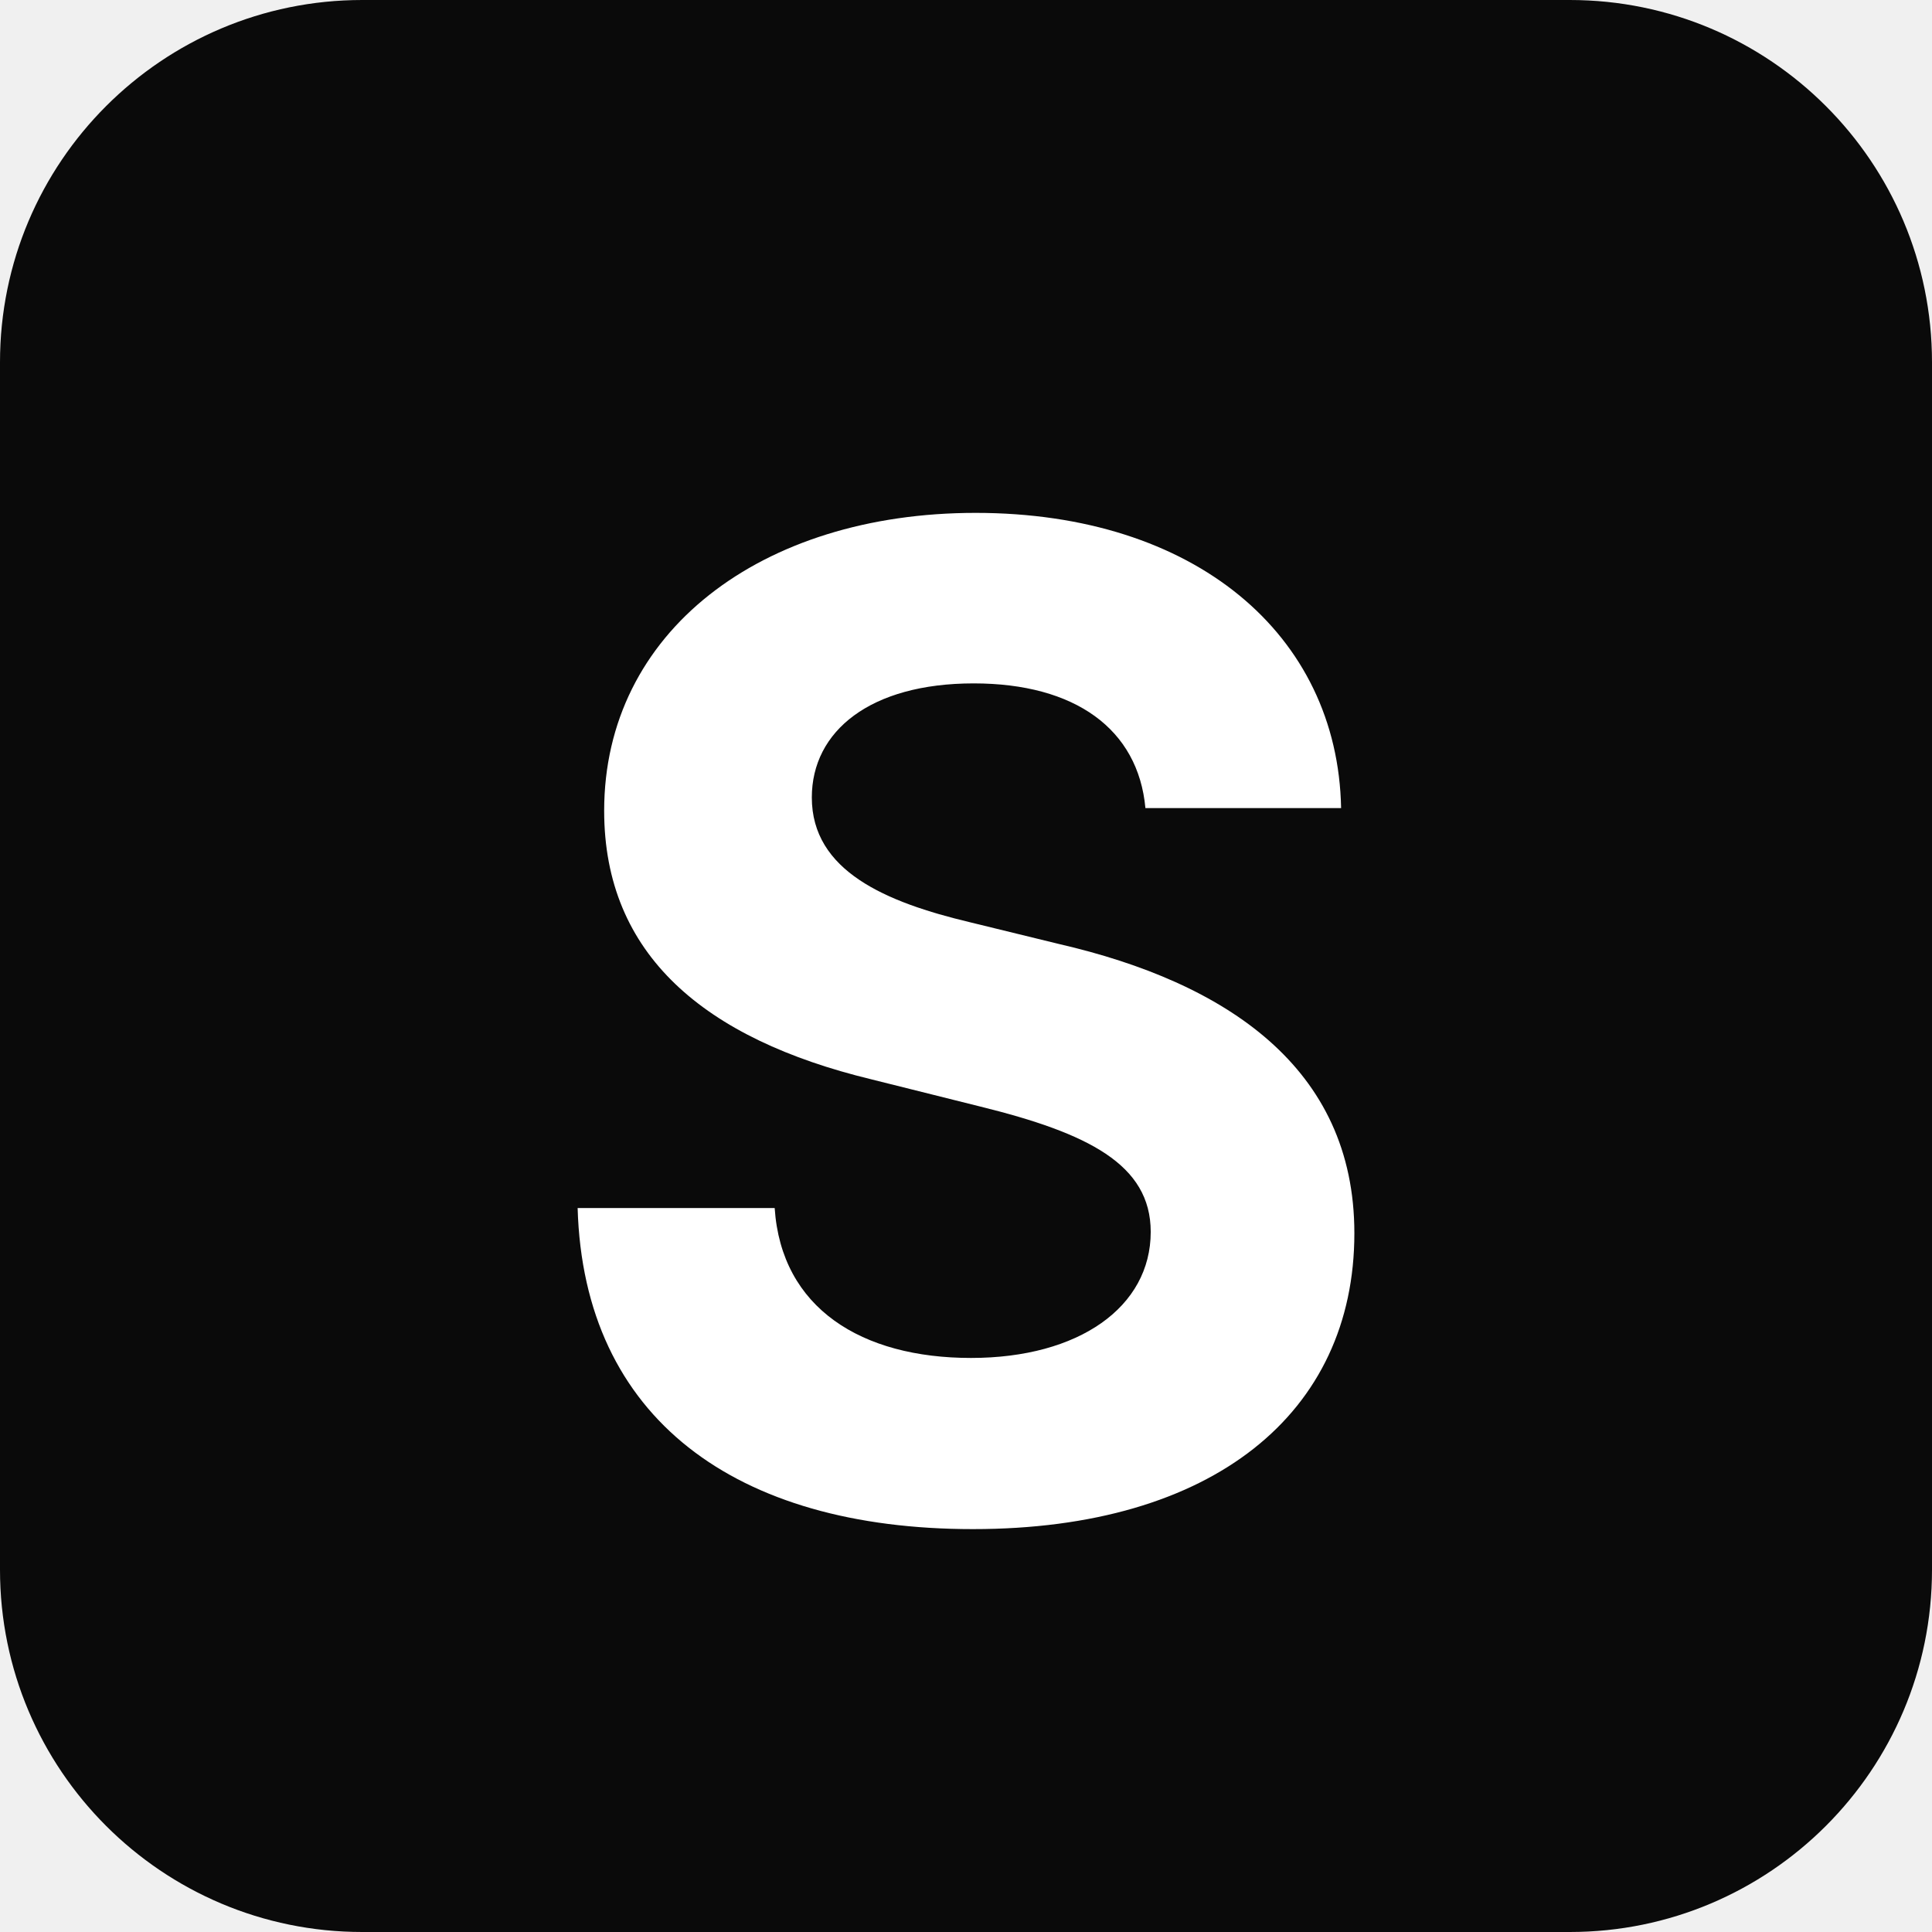
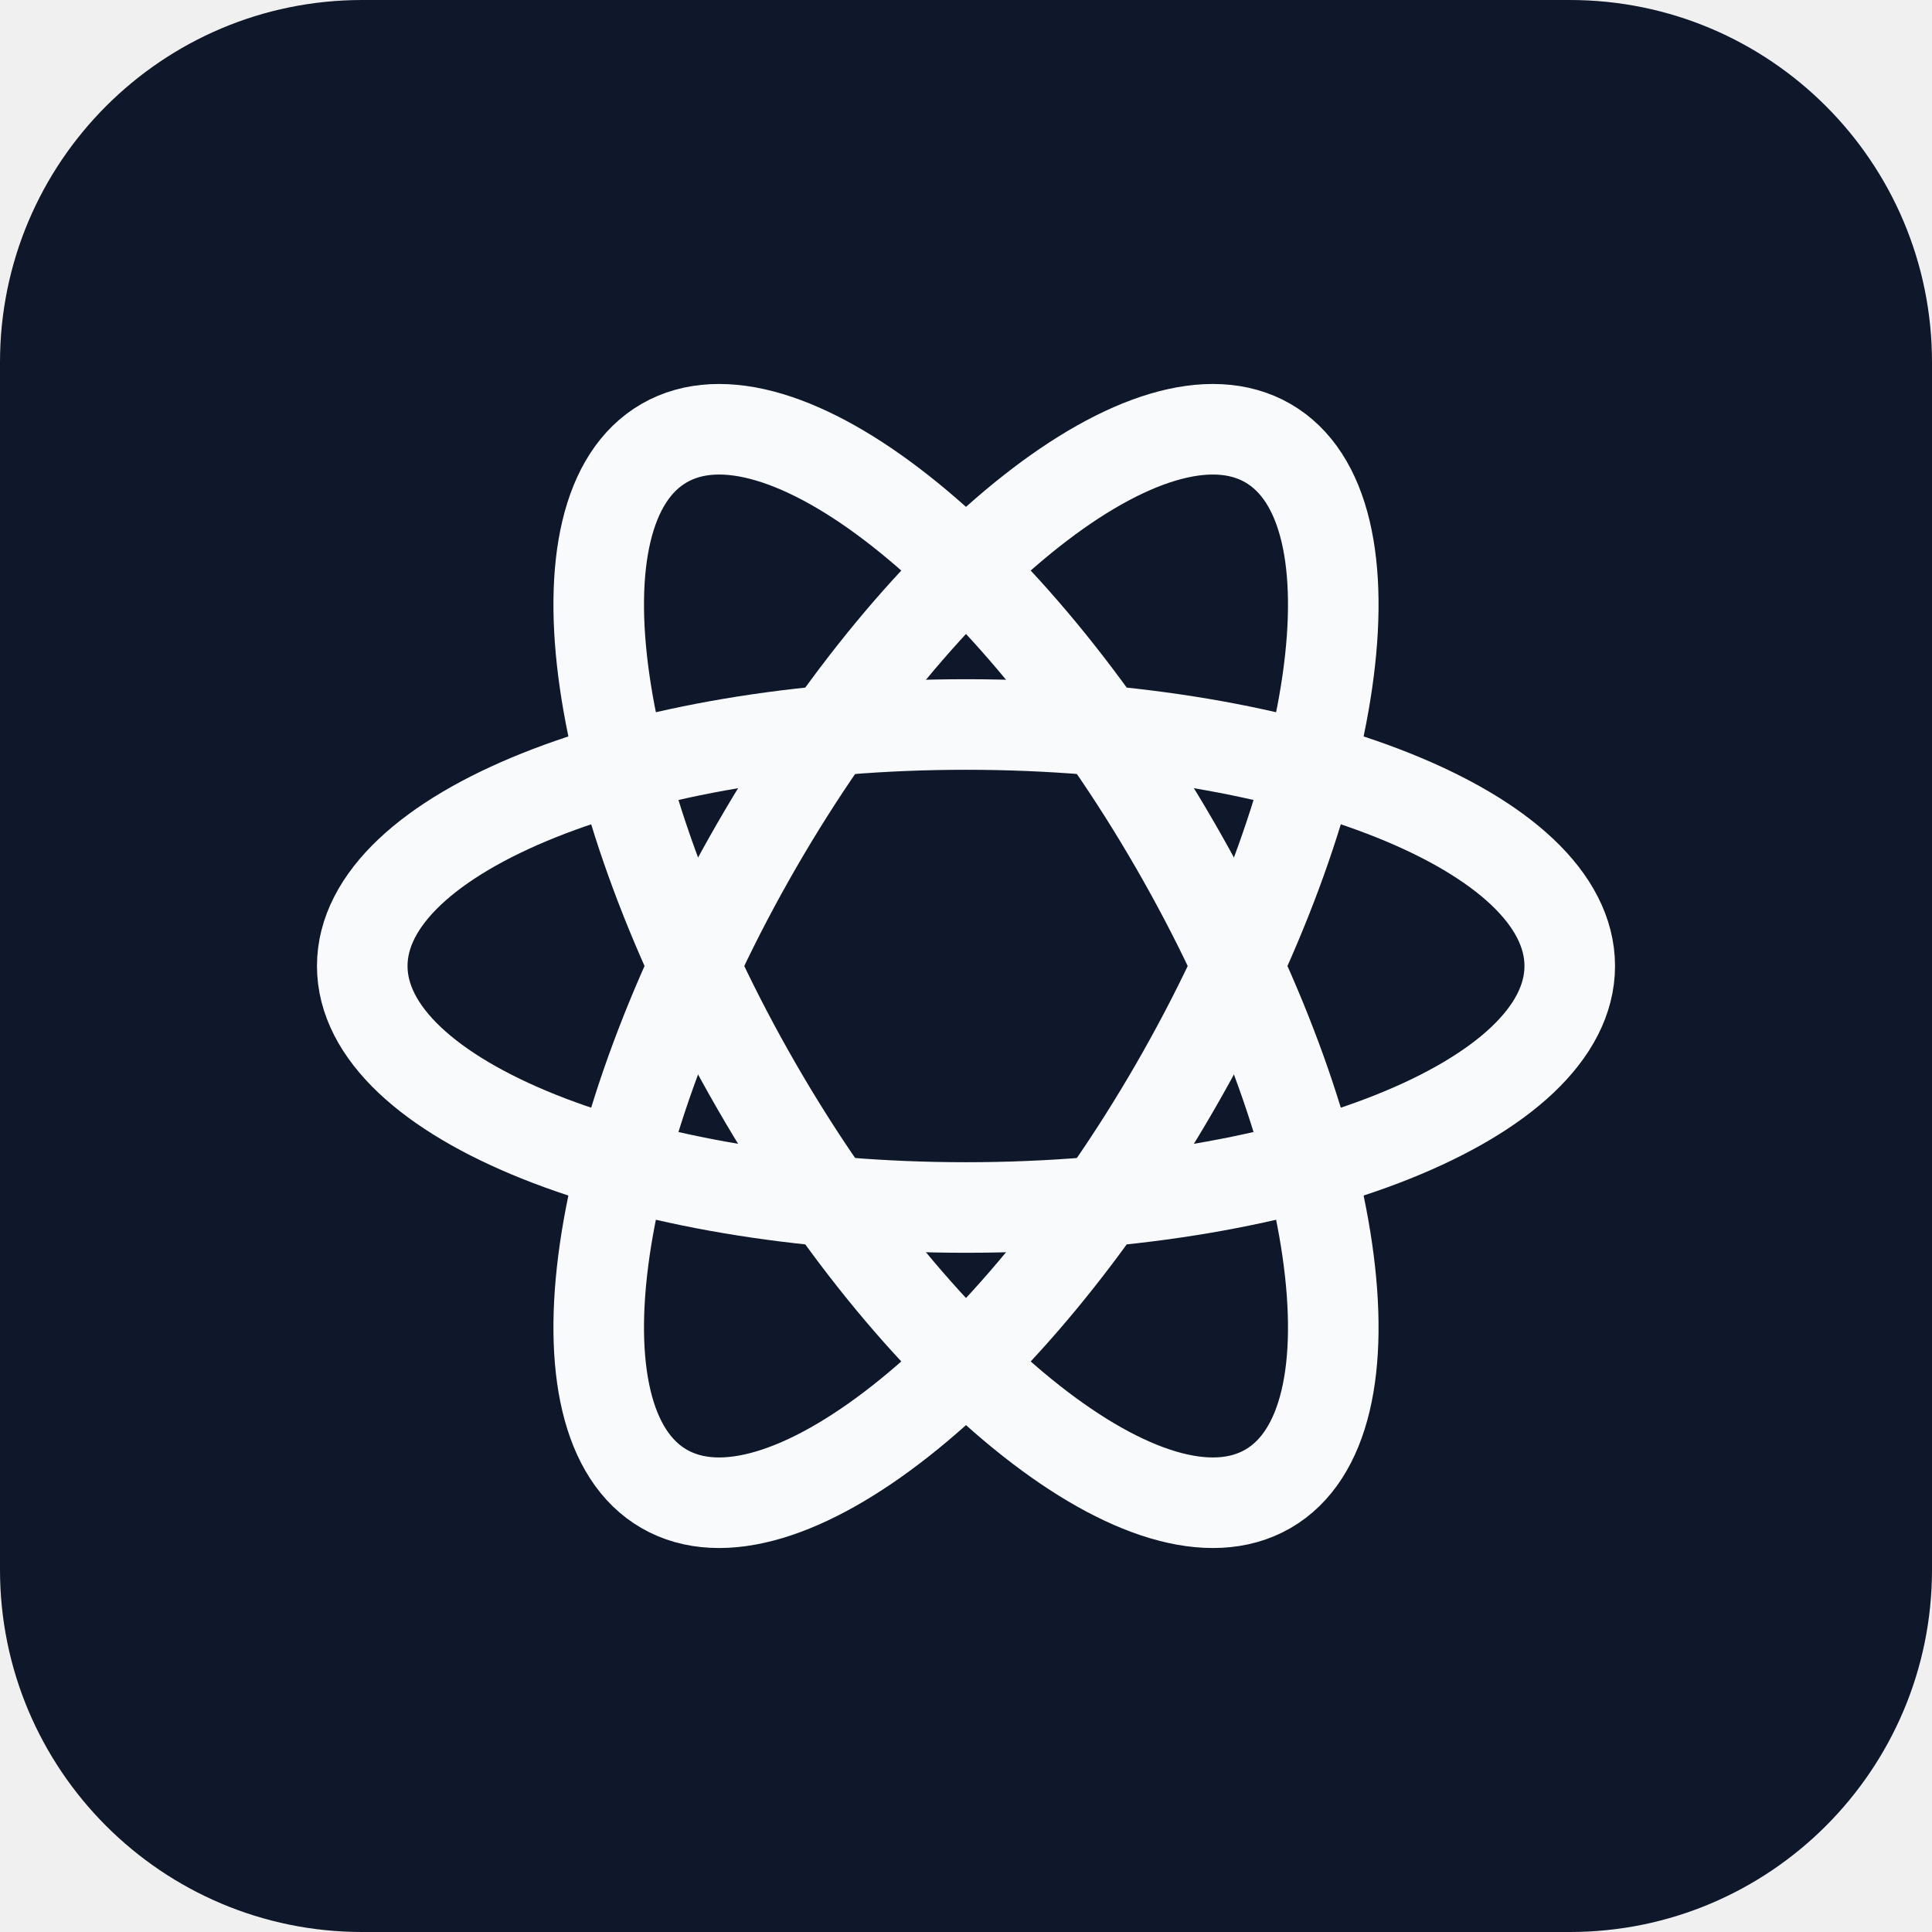
- <svg xmlns="http://www.w3.org/2000/svg" viewBox="0 0 512 512" width="512" height="512" role="img" aria-label="Favicon">
-   <rect width="512" height="512" rx="96" fill="#0a0a0a" />
-   <text x="50%" y="50%" dy="0.04em" text-anchor="middle" dominant-baseline="central" font-family="Inter, ui-sans-serif, system-ui, -apple-system, Segoe UI, Roboto, sans-serif" font-size="360" font-weight="700" fill="#ffffff">S</text>
+ <svg xmlns="http://www.w3.org/2000/svg" viewBox="0 0 512 512" width="512" height="512" role="img" aria-label="SciDrawer AI favicon">
+   <rect width="512" height="512" rx="96" fill="#0f172a" />
+   <g fill="none" stroke="#f8fafc" stroke-width="24" stroke-linecap="round">
+     <ellipse cx="256" cy="256" rx="160" ry="64" />
+     <ellipse cx="256" cy="256" rx="160" ry="64" transform="rotate(60 256 256)" />
+     <ellipse cx="256" cy="256" rx="160" ry="64" transform="rotate(-60 256 256)" />
+   </g>
</svg>
